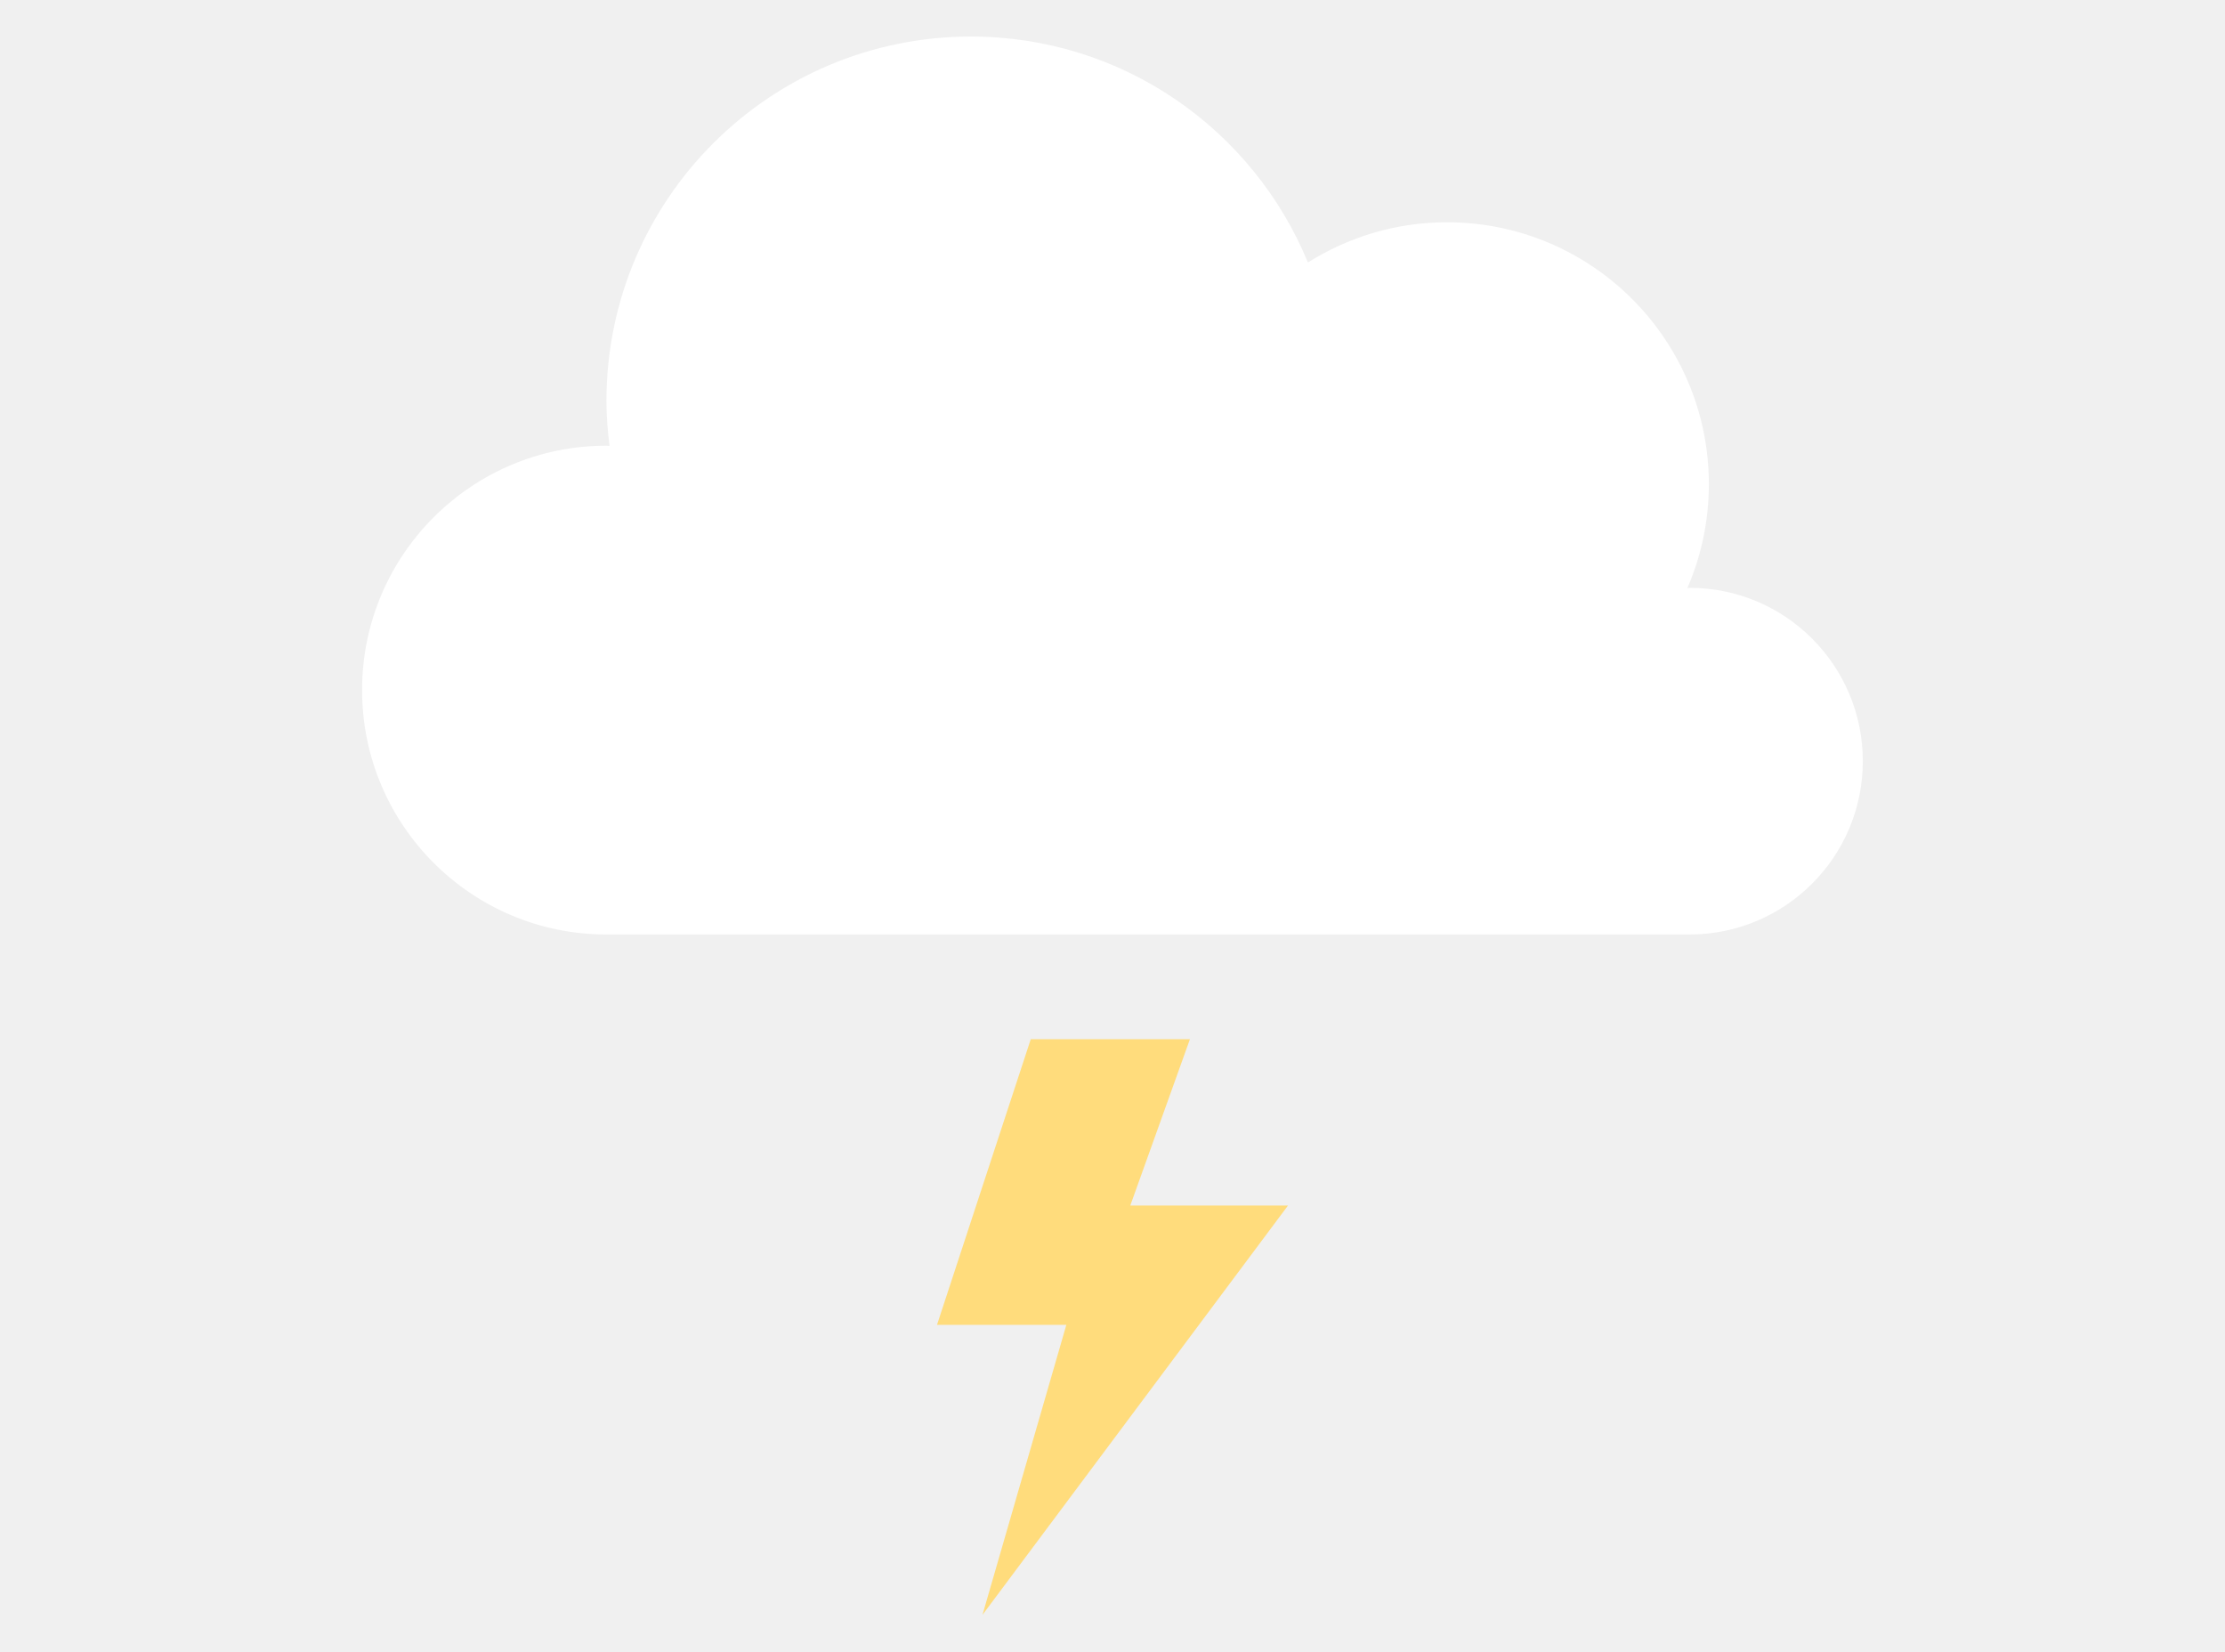
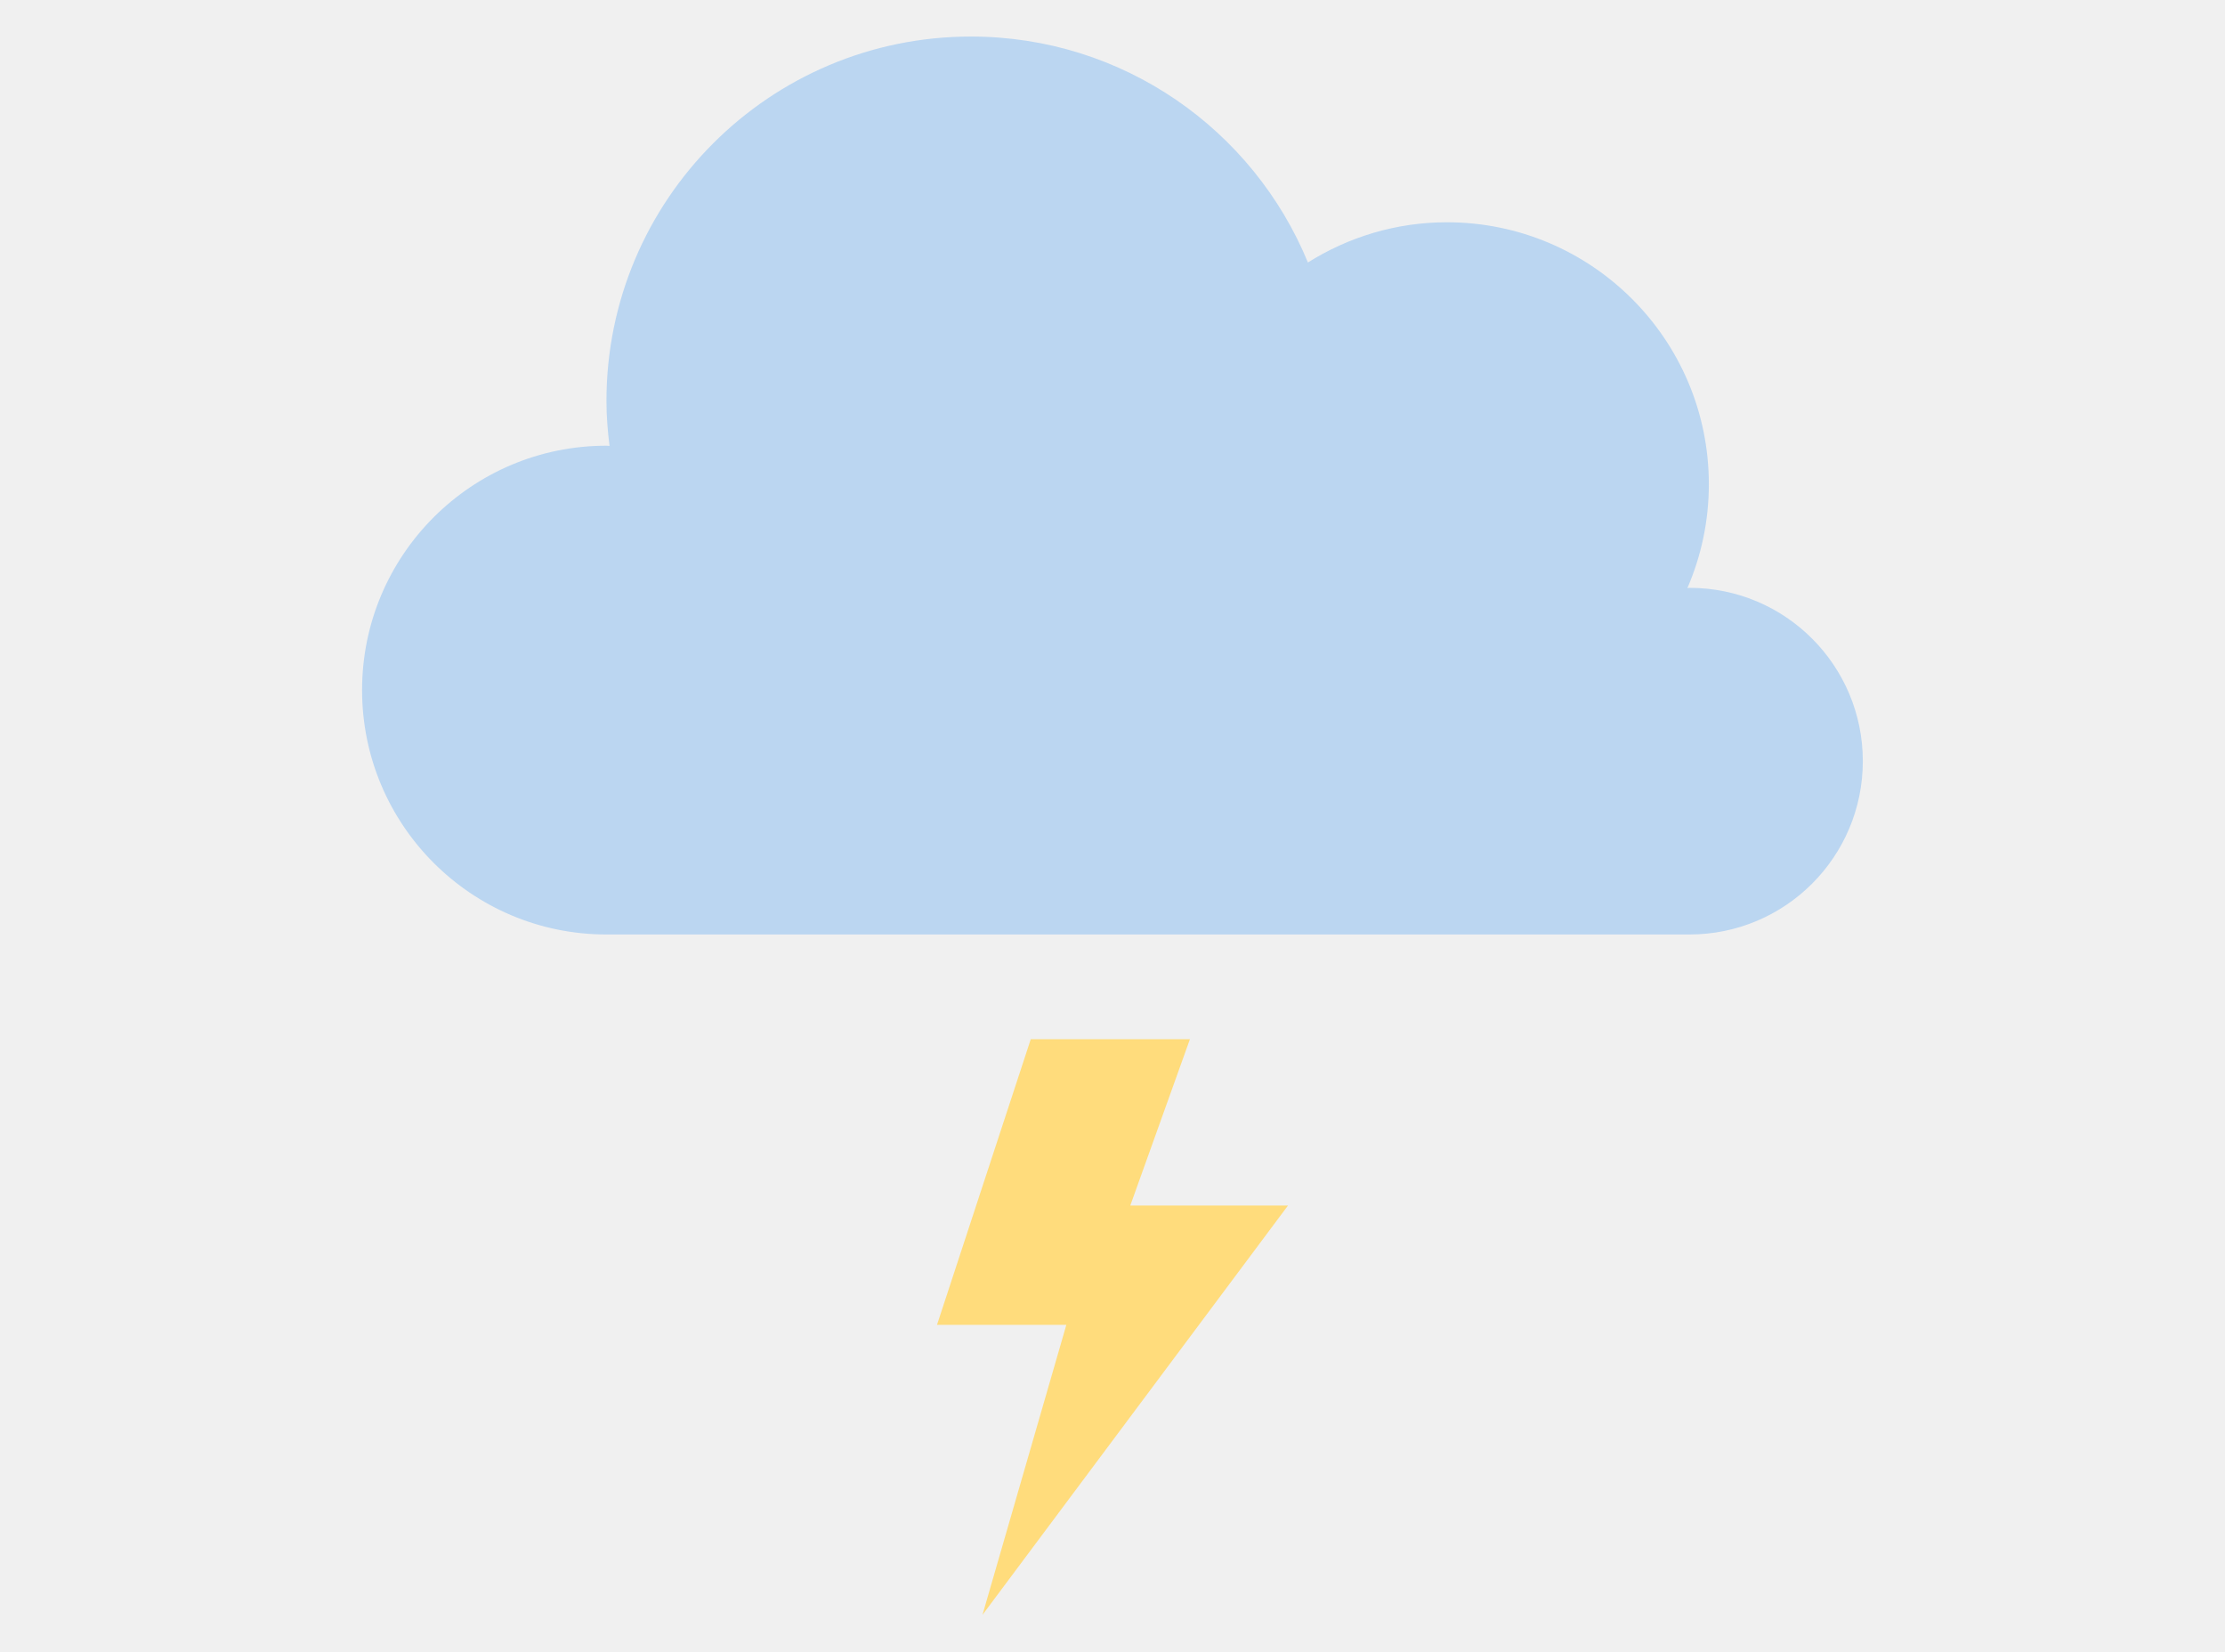
<svg xmlns="http://www.w3.org/2000/svg" version="1.1" id="Layer_1" x="0px" y="0px" viewBox="0 0 231.36 171.7" style="enable-background:new 0 0 231.36 171.7;" xml:space="preserve">
  <style type="text/css">
- 	.st0{fill:#fff;}
+ 	.st0{fill:#BBD6F1;}
	.st1{fill:#FFDC7C;}
- 	@media (max-width: 600px){
- 	.st0{fill:#d5e1e8;}
- 	}
</style>
  <g>
    <path class="st0" d="M175.69,61.12c-0.08,0-0.15,0.02-0.23,0.02c1.43-3.31,2.23-6.96,2.23-10.79c0-15.04-12.19-27.24-27.24-27.24   c-5.32,0-10.26,1.55-14.45,4.18C130.33,13.51,116.79,3.8,100.96,3.8c-20.93,0-37.9,16.97-37.9,37.9c0,1.58,0.13,3.13,0.32,4.66   c-0.11,0-0.21-0.02-0.32-0.02c-14.03,0-25.41,11.38-25.41,25.41s11.38,25.41,25.41,25.41h112.62c9.95,0,18.02-8.07,18.02-18.02   C193.7,69.19,185.64,61.12,175.69,61.12z" />
    <polygon class="st1" points="107.18,108.05 97.43,137.75 110.88,137.75 102.16,167.9 133.93,125.34 117.53,125.34 123.73,108.05     " />
  </g>
</svg>
